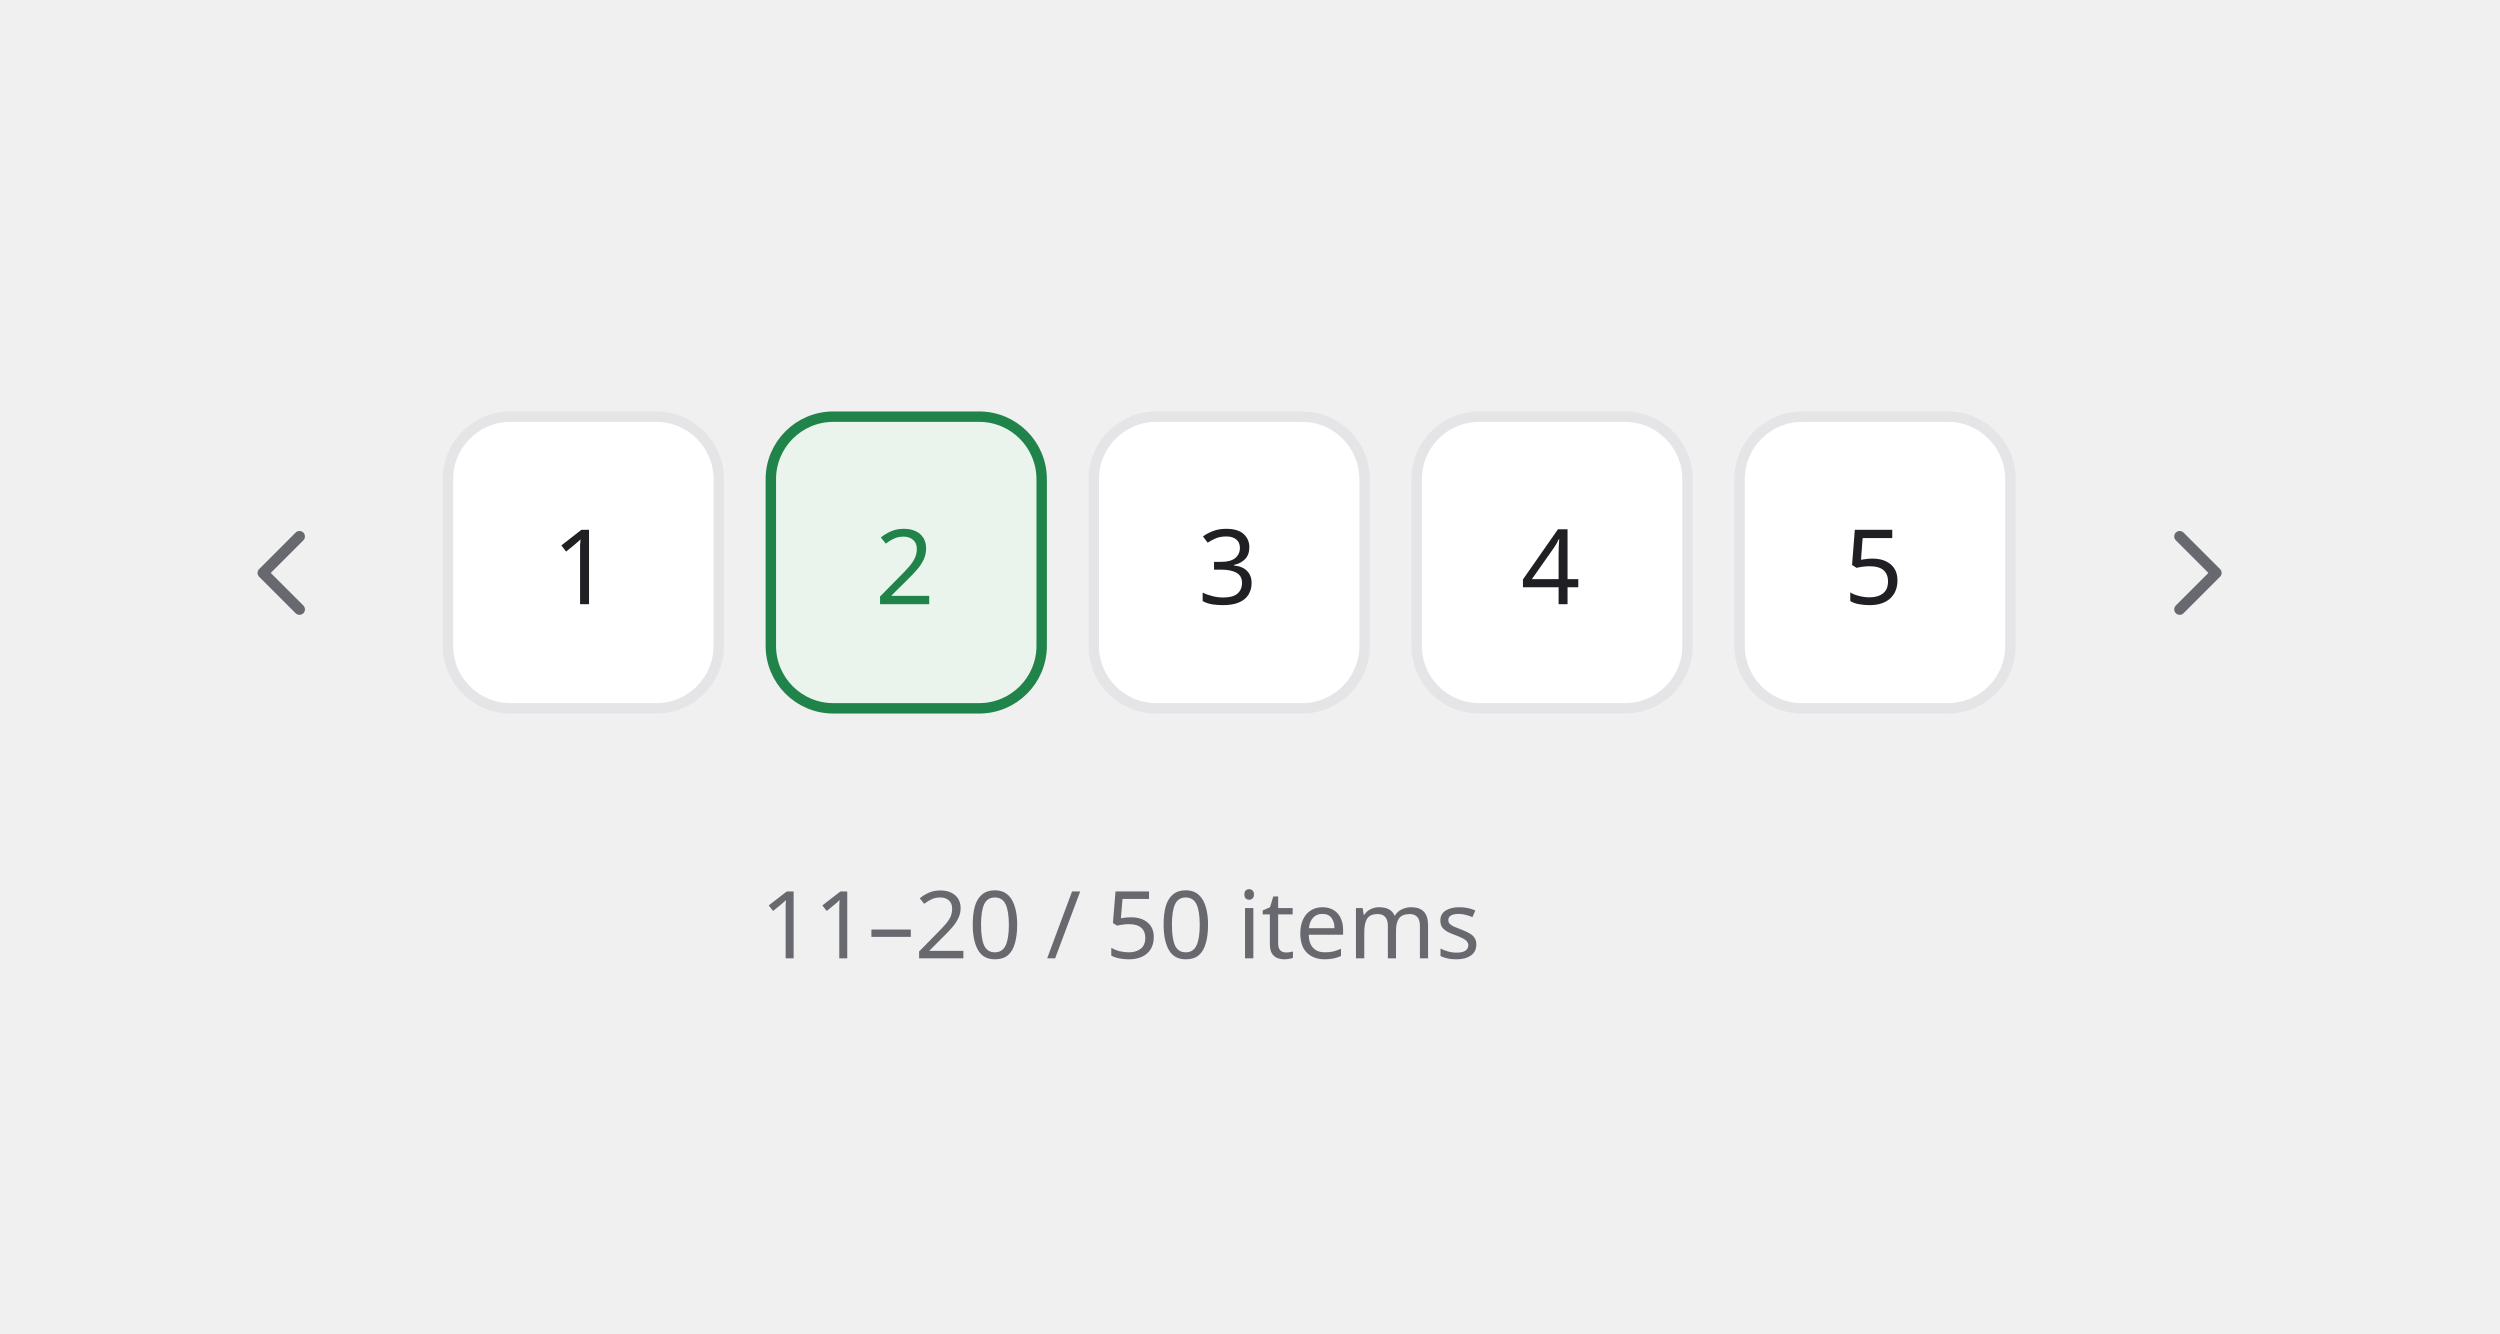
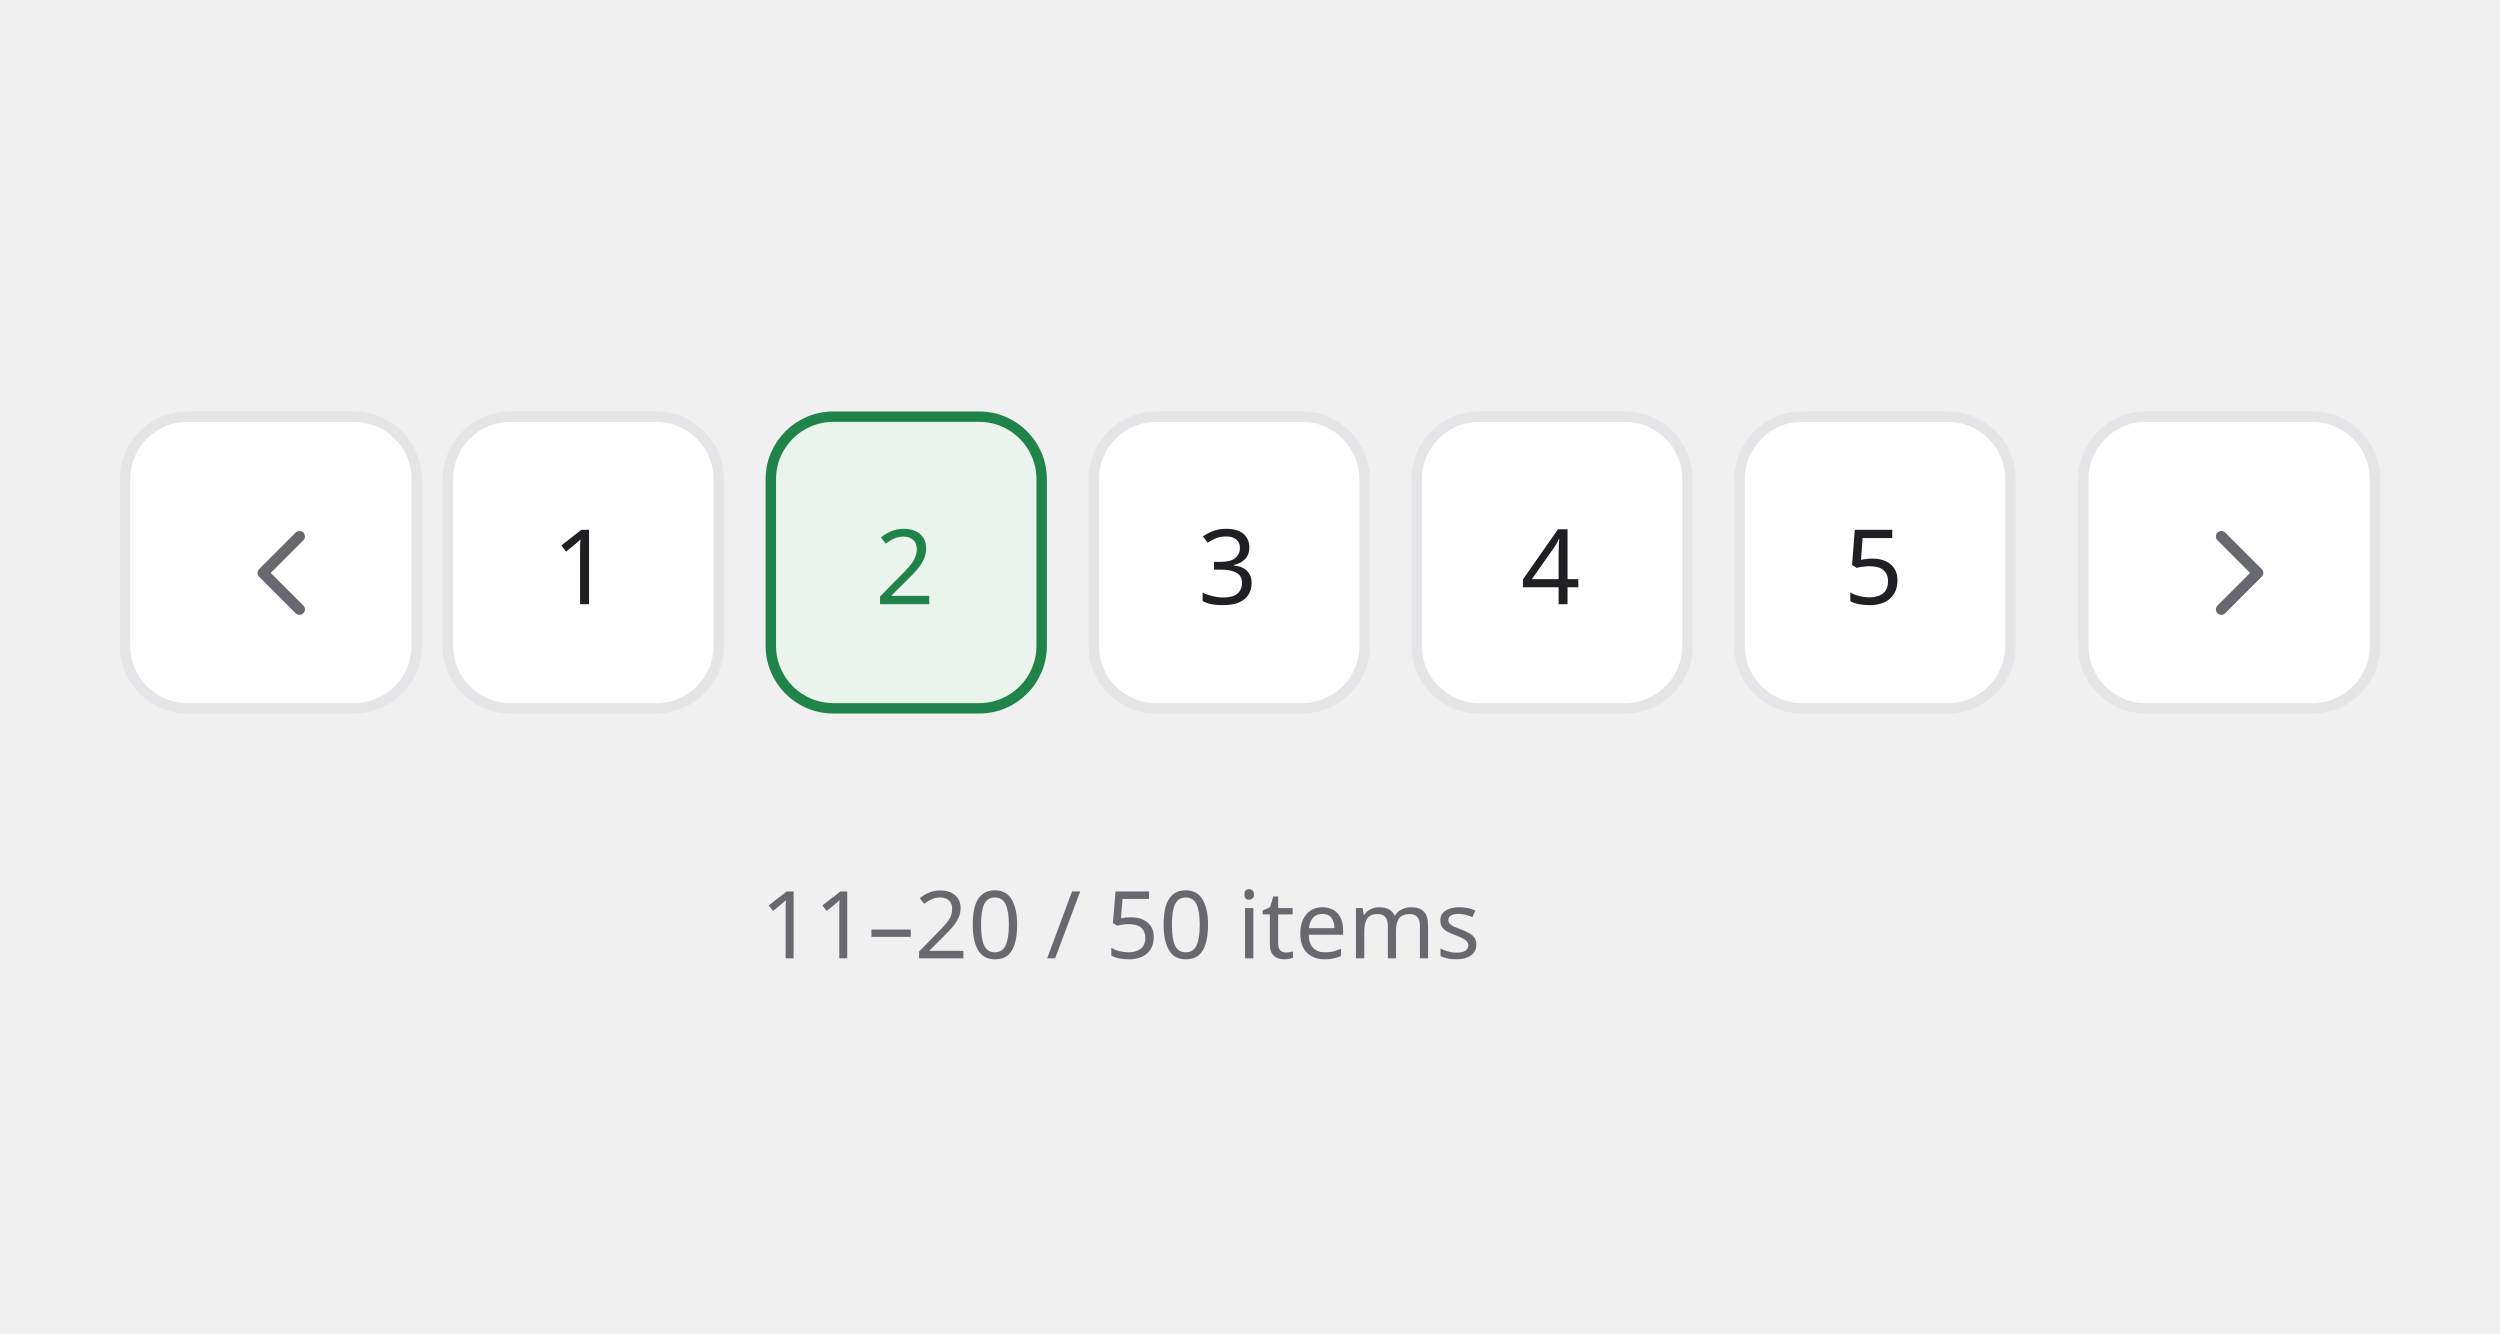
<svg xmlns="http://www.w3.org/2000/svg" width="240" height="128" viewBox="0 0 240 128" fill="none">
+   <rect x="12" y="40" width="28" height="28" rx="6" fill="#fff" stroke="#e5e5e8" />
  <g transform="translate(20 48)">
    <svg width="14" height="14" viewBox="0 0 24 24" fill="none" stroke="#68686f" stroke-width="1.8" stroke-linecap="round" stroke-linejoin="round" class="lucide lucide-chevron-left" aria-hidden="true">
      <path d="m15 18-6-6 6-6" />
    </svg>
  </g>
  <rect x="43" y="40" width="26" height="28" rx="6" fill="#fff" stroke="#e5e5e8" />
  <text x="53" y="58" fill="#202024" font-size="10" font-family="system-ui,sans-serif">1</text>
  <rect x="74" y="40" width="26" height="28" rx="6" fill="#eaf4ed" stroke="#20834a" />
  <text x="84" y="58" fill="#20834a" font-size="10" font-family="system-ui,sans-serif">2</text>
  <rect x="105" y="40" width="26" height="28" rx="6" fill="#fff" stroke="#e5e5e8" />
  <text x="115" y="58" fill="#202024" font-size="10" font-family="system-ui,sans-serif">3</text>
  <rect x="136" y="40" width="26" height="28" rx="6" fill="#fff" stroke="#e5e5e8" />
  <text x="146" y="58" fill="#202024" font-size="10" font-family="system-ui,sans-serif">4</text>
  <rect x="167" y="40" width="26" height="28" rx="6" fill="#fff" stroke="#e5e5e8" />
  <text x="177" y="58" fill="#202024" font-size="10" font-family="system-ui,sans-serif">5</text>
-   <g transform="translate(204 48)">
+   <rect x="200" y="40" width="28" height="28" rx="6" fill="#fff" stroke="#e5e5e8" />
+   <g transform="translate(208 48)">
    <svg width="14" height="14" viewBox="0 0 24 24" fill="none" stroke="#68686f" stroke-width="1.8" stroke-linecap="round" stroke-linejoin="round" class="lucide lucide-chevron-right" aria-hidden="true">
      <path d="m9 18 6-6-6-6" />
    </svg>
  </g>
  <text x="73" y="92" fill="#68686f" font-size="9" font-family="system-ui,sans-serif">11–20 / 50 items</text>
</svg>
